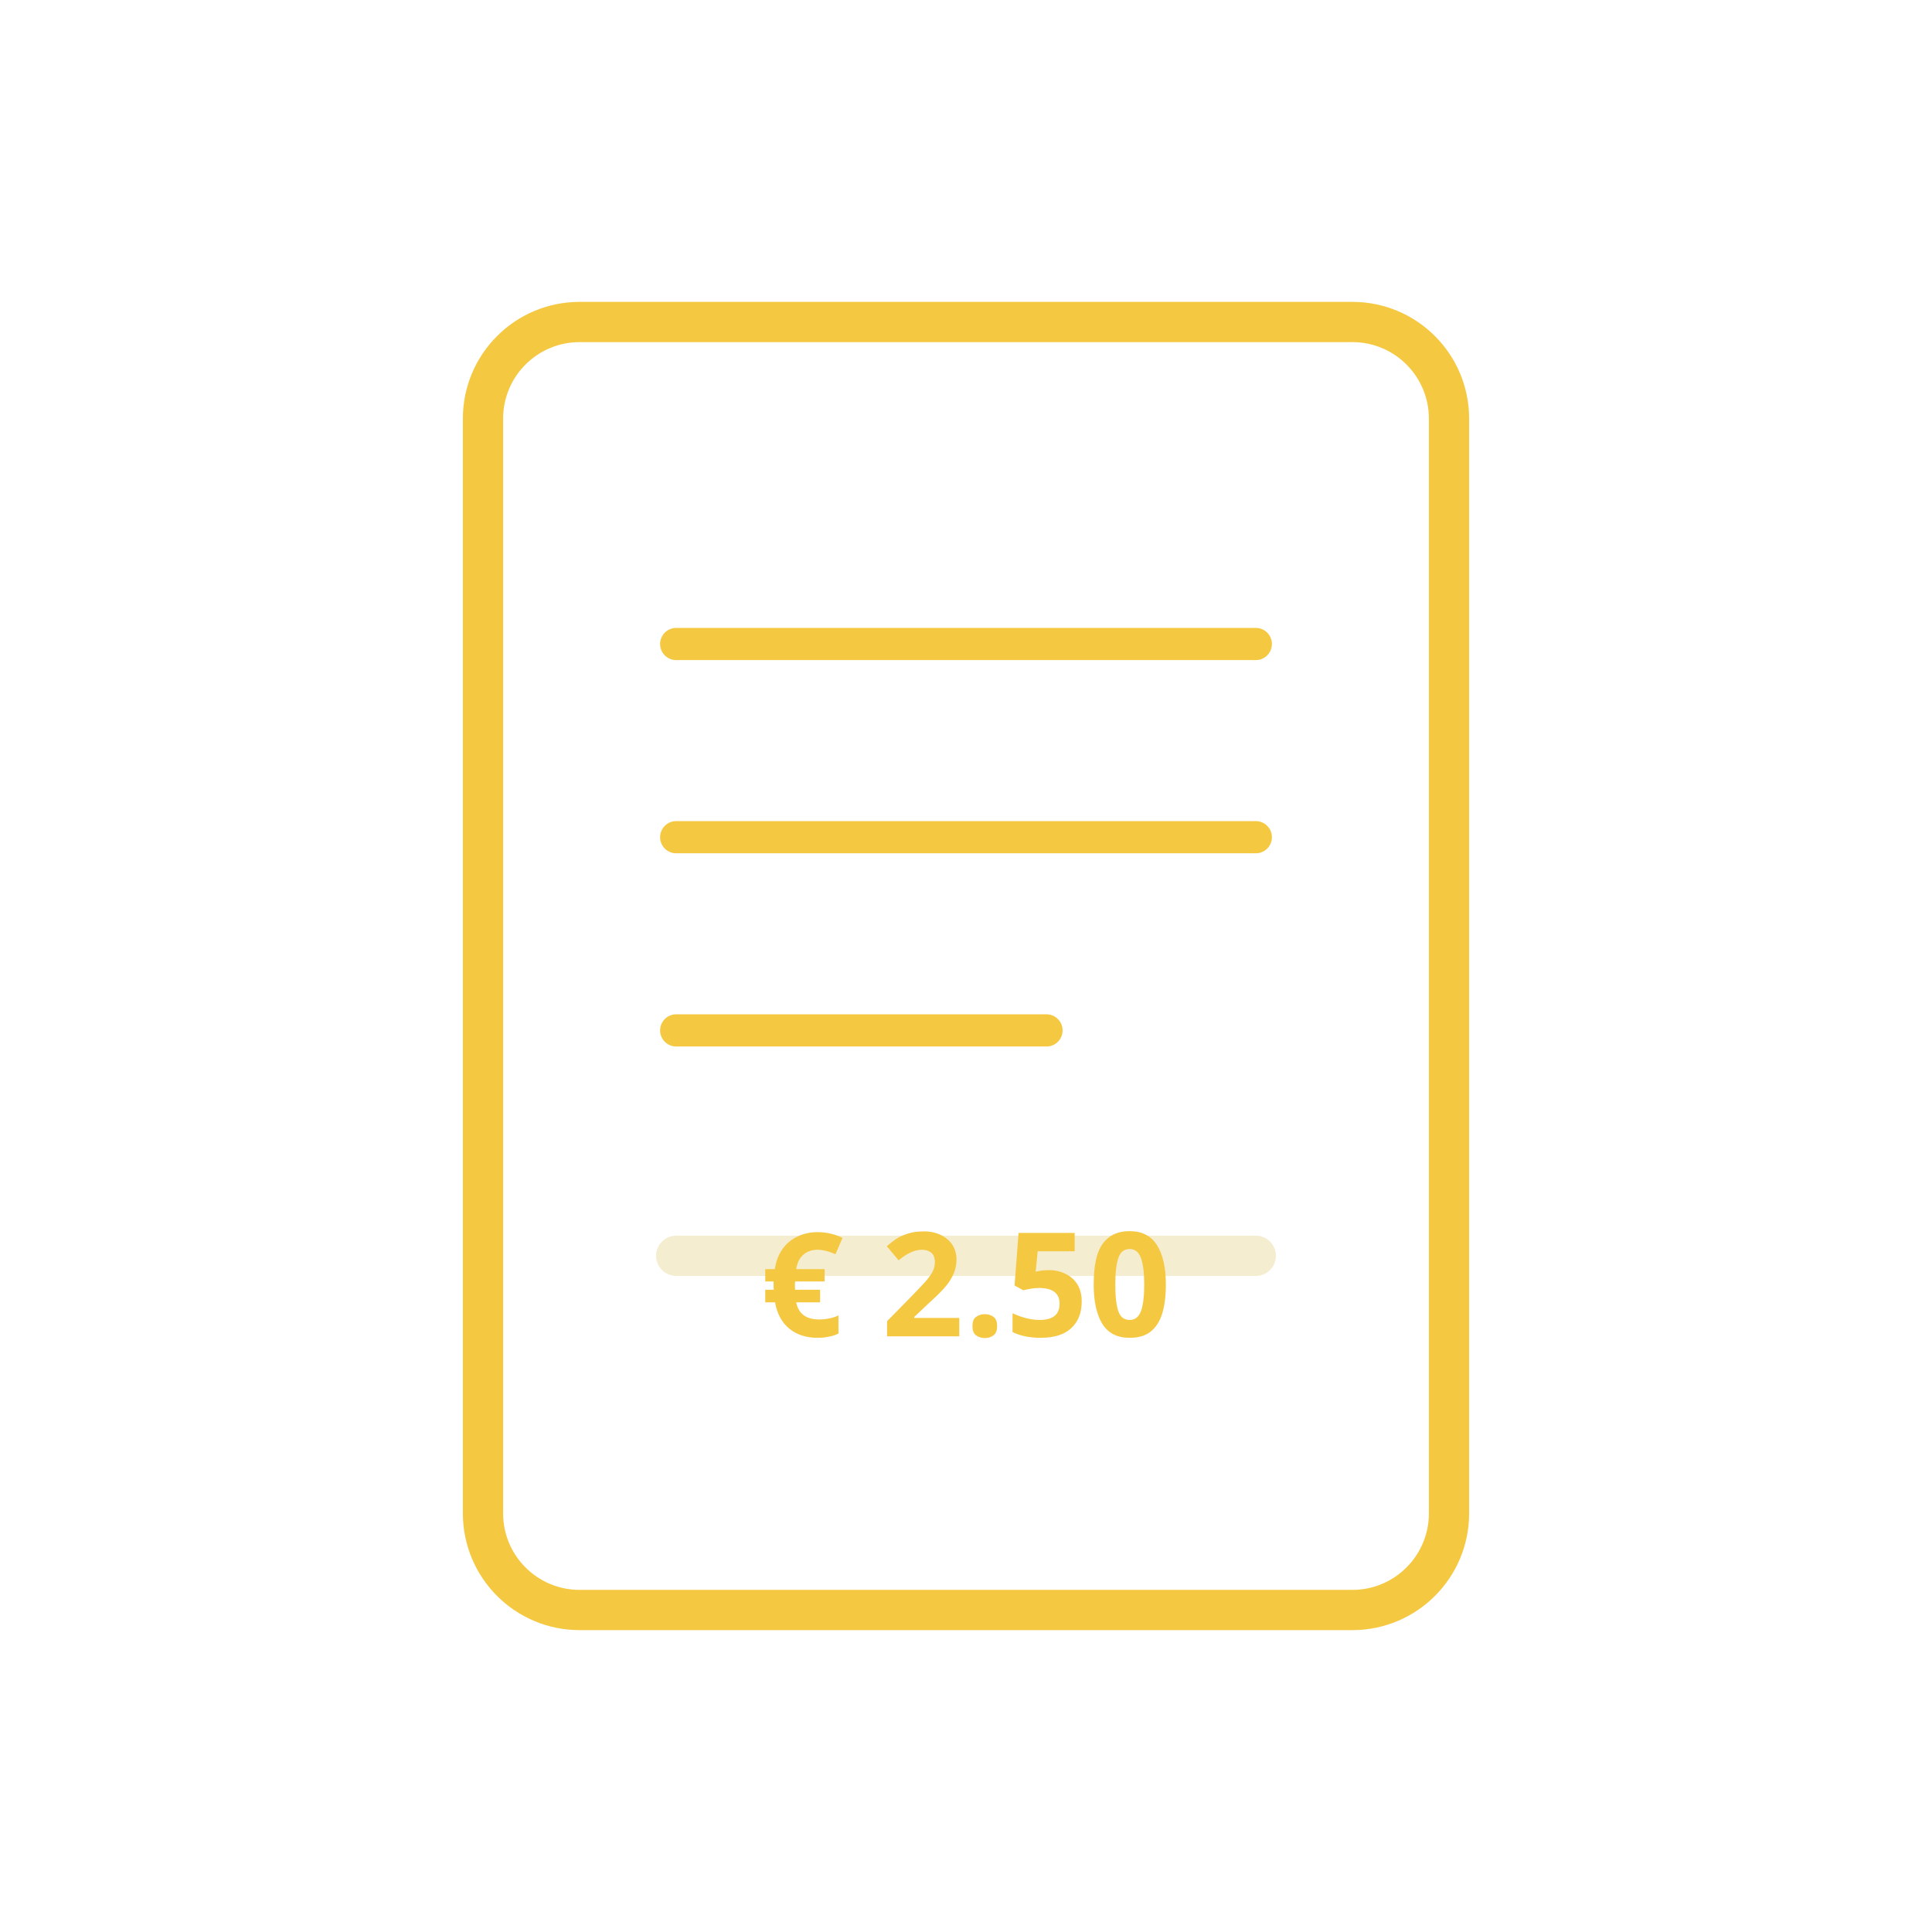
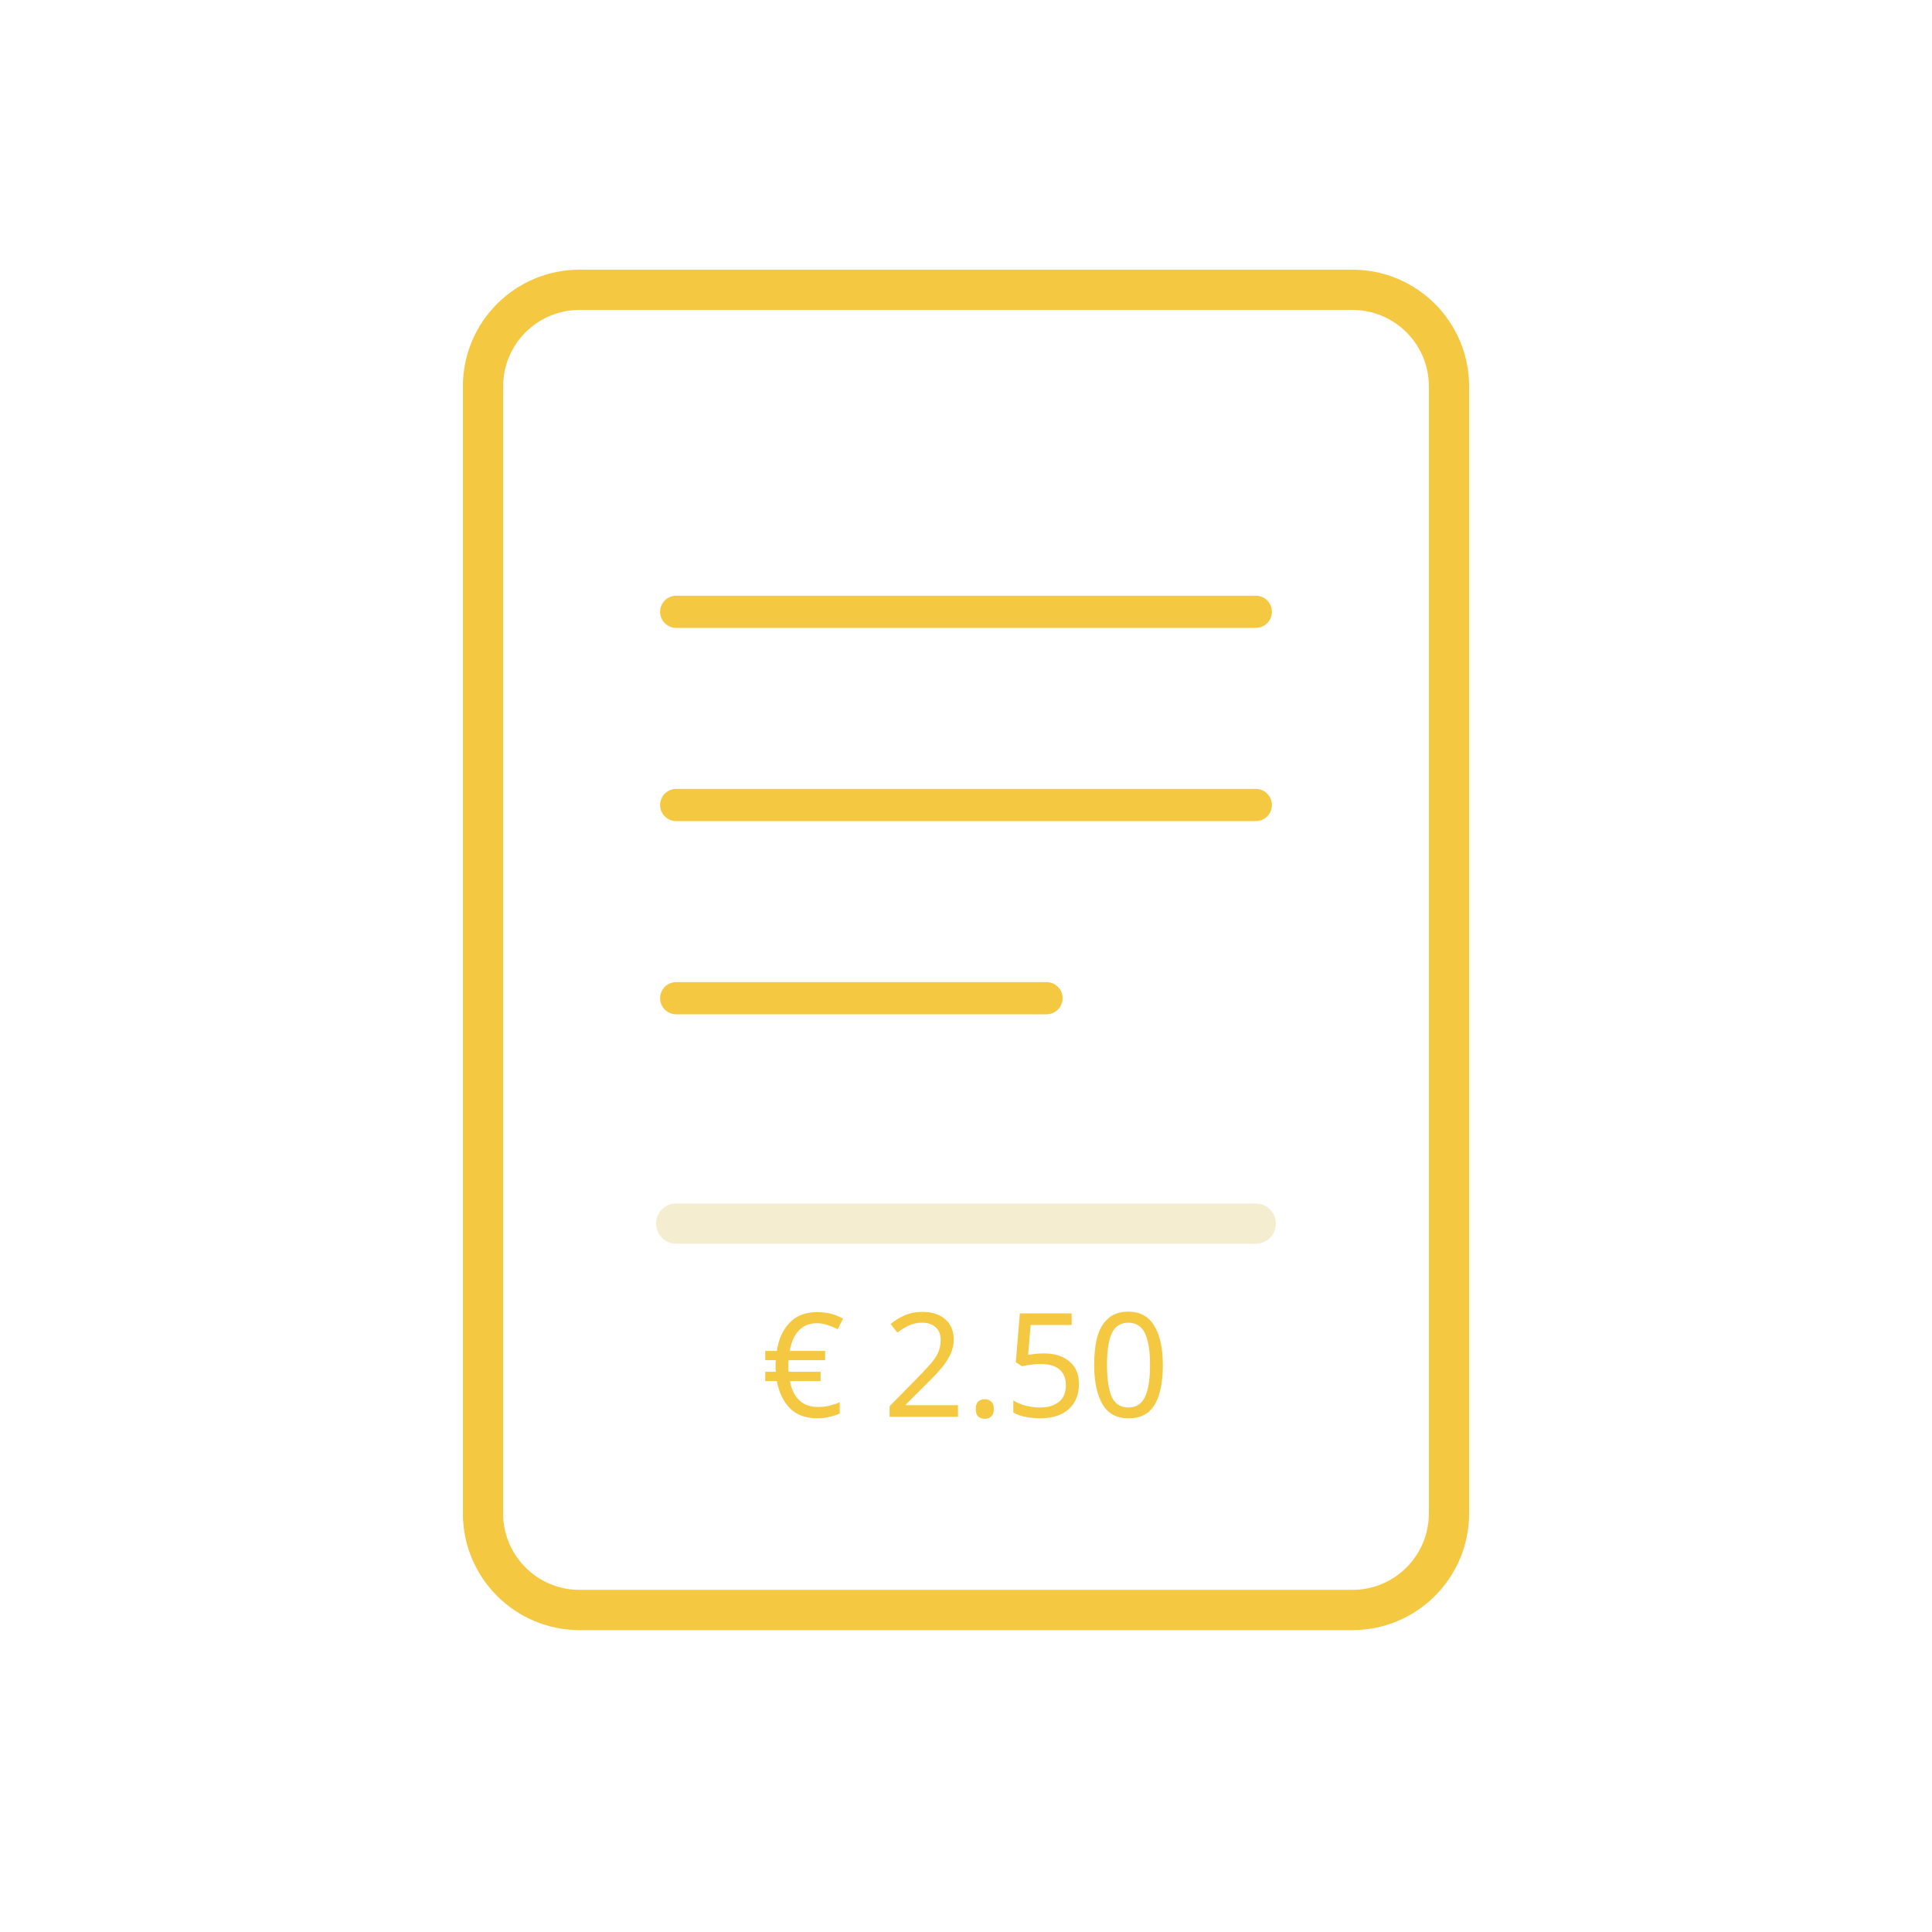
<svg xmlns="http://www.w3.org/2000/svg" viewBox="0 0 120 120" width="120" height="120" role="img">
-   <rect x="30" y="20" width="60" height="80" rx="6" fill="none" stroke="#F5C842" stroke-width="2.5" />
-   <line x1="42" y1="40" x2="78" y2="40" stroke="#F5C842" stroke-width="2" stroke-linecap="round" />
-   <line x1="42" y1="52" x2="78" y2="52" stroke="#F5C842" stroke-width="2" stroke-linecap="round" />
-   <line x1="42" y1="64" x2="65" y2="64" stroke="#F5C842" stroke-width="2" stroke-linecap="round" />
-   <line x1="42" y1="78" x2="78" y2="78" stroke="#F5EDD0" stroke-width="2.5" stroke-linecap="round" />
-   <text x="60" y="83" text-anchor="middle" font-size="9" fill="#F5C842" font-family="sans-serif" font-weight="bold">€ 2.50</text>
+   <rect x="30" y="18" width="60" height="82" rx="6" fill="none" stroke="#F5C842" stroke-width="2.5" />
+   <line x1="42" y1="38" x2="78" y2="38" stroke="#F5C842" stroke-width="2" stroke-linecap="round" />
+   <line x1="42" y1="50" x2="78" y2="50" stroke="#F5C842" stroke-width="2" stroke-linecap="round" />
+   <line x1="42" y1="62" x2="65" y2="62" stroke="#F5C842" stroke-width="2" stroke-linecap="round" />
+   <line x1="42" y1="76" x2="78" y2="76" stroke="#F5EDD0" stroke-width="2.5" stroke-linecap="round" />
+   <text x="60" y="88" text-anchor="middle" font-size="9" fill="#F5C842" font-family="sans-serif">€ 2.50</text>
</svg>
